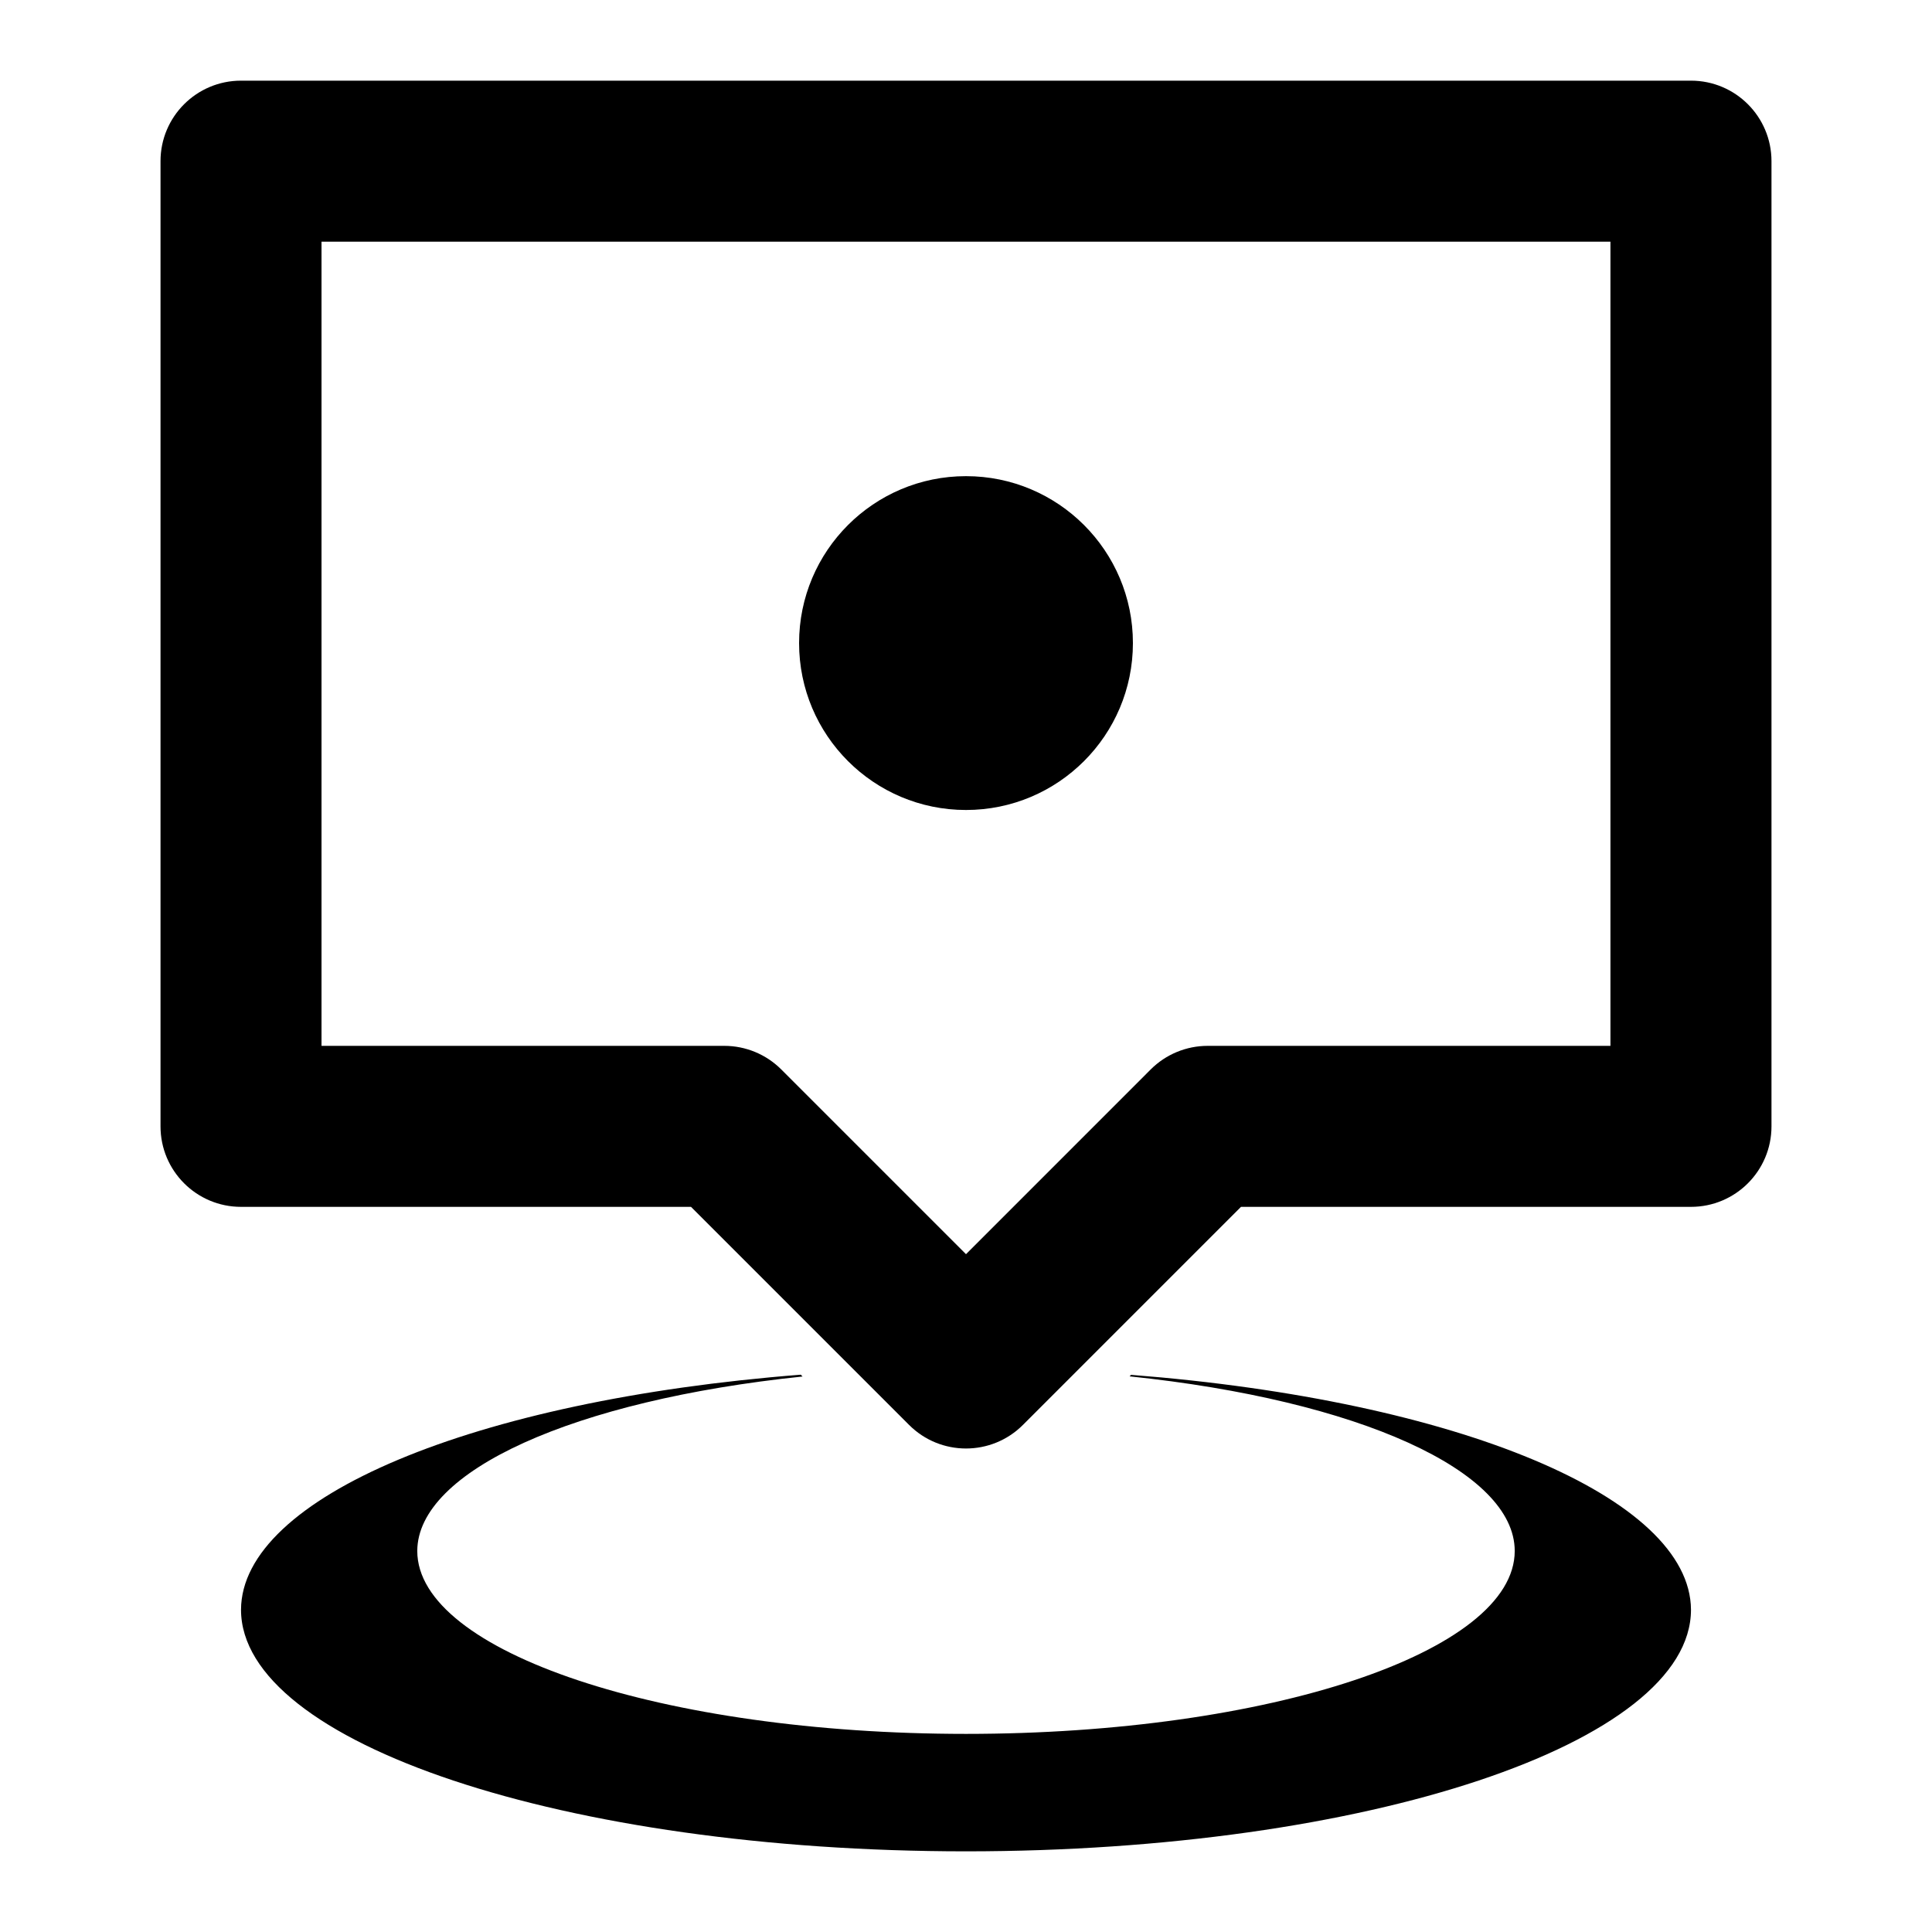
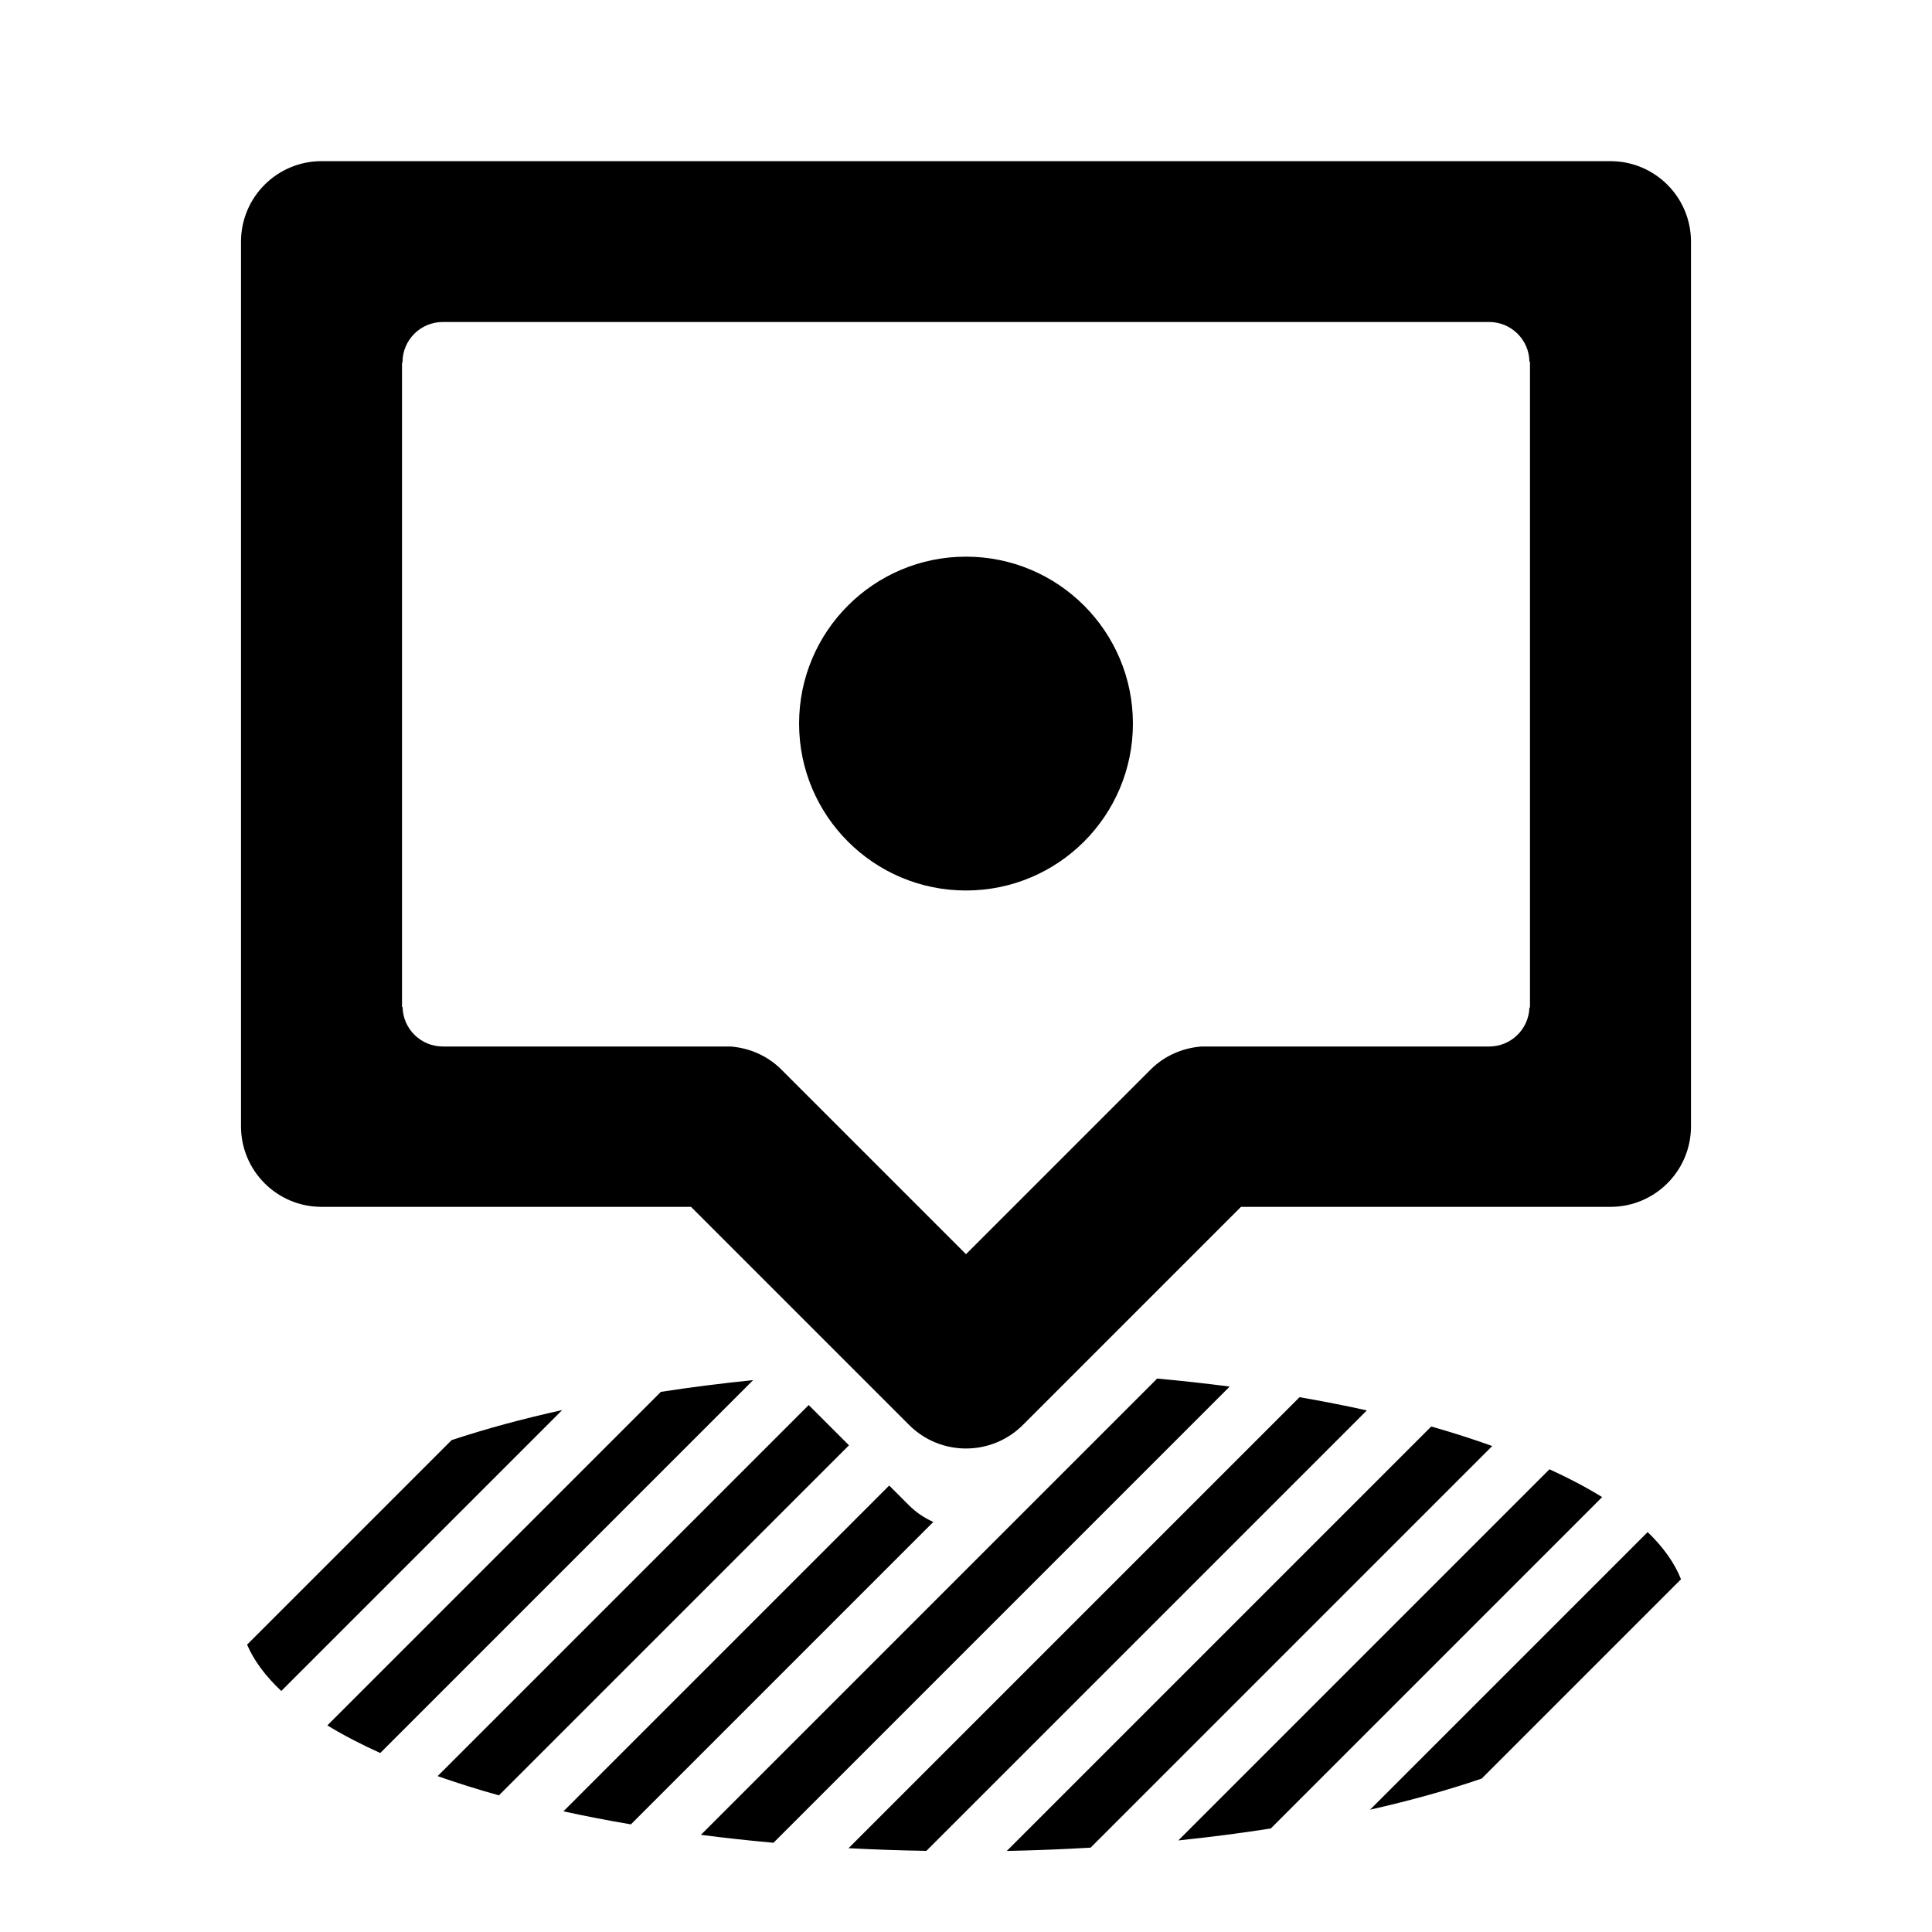
<svg xmlns="http://www.w3.org/2000/svg" width="48" height="48" id="svg9376" version="1.1" viewBox="0 0 48 48">
-   <defs id="defs9378" />
+   <defs id="defs9378">
+     </defs>
  <g id="layer1">
-     <path style="color:#000000;font-style:normal;font-variant:normal;font-weight:normal;font-stretch:normal;font-size:medium;line-height:normal;font-family:sans-serif;text-indent:0;text-align:start;text-decoration:none;text-decoration-line:none;text-decoration-style:solid;text-decoration-color:#000000;letter-spacing:normal;word-spacing:normal;text-transform:none;direction:ltr;block-progression:tb;writing-mode:lr-tb;baseline-shift:baseline;text-anchor:start;white-space:normal;clip-rule:nonzero;display:inline;overflow:visible;visibility:visible;opacity:1;isolation:auto;mix-blend-mode:normal;color-interpolation:sRGB;color-interpolation-filters:linearRGB;solid-color:#000000;solid-opacity:1;fill:#000000;fill-opacity:1;fill-rule:evenodd;stroke:none;stroke-width:4;stroke-linecap:butt;stroke-linejoin:round;stroke-miterlimit:4;stroke-dasharray:none;stroke-dashoffset:0;stroke-opacity:1;color-rendering:auto;image-rendering:auto;shape-rendering:auto;text-rendering:auto;enable-background:accumulate" d="m 5.988,2.004 a 2,2 0 0 0 -2,2 l 0,23.98 a 2,2 0 0 0 2,2 l 11.18,0 5.418,5.418 a 2,2 0 0 0 2.828,0 l 5.418,-5.418 11.18,0 a 2,2 0 0 0 2,-2 l 0,-23.98 a 2,2 0 0 0 -2,-2 l -36.023,0 z m 2,4 32.023,0 0,19.98 -10.008,0 a 2,2 0 0 0 -1.414,0.586 L 24,31.16 19.41,26.57 a 2,2 0 0 0 -1.414,-0.586 l -10.008,0 0,-19.98 z" id="path4424-7" />
-     <circle style="color:#000000;display:inline;overflow:visible;visibility:visible;opacity:1;fill:#000000;fill-opacity:1;fill-rule:nonzero;stroke:none;stroke-width:4;stroke-linecap:round;stroke-linejoin:round;stroke-miterlimit:4;stroke-dasharray:none;stroke-dashoffset:0;stroke-opacity:1;marker:none;enable-background:accumulate" id="path4426-0" cx="24" cy="15.977" r="4.147" />
-     <path style="color:#000000;display:inline;overflow:visible;visibility:visible;opacity:1;fill:#000000;fill-opacity:1;fill-rule:nonzero;stroke:none;stroke-width:4;stroke-linecap:round;stroke-linejoin:round;stroke-miterlimit:4;stroke-dasharray:none;stroke-dashoffset:0;stroke-opacity:1;marker:none;enable-background:accumulate" d="M 19.895 34.154 A 18.012 6.004 0 0 0 5.988 39.992 A 18.012 6.004 0 0 0 24 45.996 A 18.012 6.004 0 0 0 42.012 39.992 A 18.012 6.004 0 0 0 28.102 34.158 L 28.064 34.195 A 13.634 4.545 0 0 1 37.633 38.533 A 13.634 4.545 0 0 1 24 43.078 A 13.634 4.545 0 0 1 10.367 38.533 A 13.634 4.545 0 0 1 19.939 34.199 L 19.895 34.154 z " id="path4428-5" />
+     <path style="color:#000000;font-style:normal;font-variant:normal;font-weight:normal;font-stretch:normal;font-size:medium;line-height:normal;font-family:sans-serif;text-indent:0;text-align:start;text-decoration:none;text-decoration-line:none;text-decoration-style:solid;text-decoration-color:#000000;letter-spacing:normal;word-spacing:normal;text-transform:none;direction:ltr;block-progression:tb;writing-mode:lr-tb;baseline-shift:baseline;text-anchor:start;white-space:normal;clip-rule:nonzero;display:inline;overflow:visible;visibility:visible;opacity:1;isolation:auto;mix-blend-mode:normal;color-interpolation:sRGB;color-interpolation-filters:linearRGB;solid-color:#000000;solid-opacity:1;fill:#000000;fill-opacity:1;fill-rule:evenodd;stroke:none;stroke-width:4;stroke-linecap:butt;stroke-linejoin:round;stroke-miterlimit:4;stroke-dasharray:none;stroke-dashoffset:0;stroke-opacity:1;color-rendering:auto;image-rendering:auto;shape-rendering:auto;text-rendering:auto;enable-background:accumulate" d="M 7.988 4.004 C 6.884 4.004 5.988 4.899 5.988 6.004 L 5.988 27.984 C 5.988 29.089 6.884 29.984 7.988 29.984 L 17.168 29.984 L 22.586 35.402 C 23.367 36.183 24.633 36.183 25.414 35.402 L 30.832 29.984 L 40.012 29.984 C 41.116 29.984 42.012 29.089 42.012 27.984 L 42.012 6.004 C 42.012 4.899 41.116 4.004 40.012 4.004 L 7.988 4.004 z M 11 8 L 37 8 A 1 1 0 0 1 37.998 8.982 L 38.012 8.994 L 38.012 25.025 L 37.998 25.037 A 1 1 0 0 1 37 26 L 29.848 26 C 29.375 26.037 28.928 26.233 28.59 26.57 L 24 31.16 L 19.41 26.57 C 19.072 26.233 18.625 26.037 18.152 26 L 11 26 A 1 1 0 0 1 10.002 25.025 L 9.988 25.014 L 9.988 9.014 L 10 9.002 L 10 9 A 1 1 0 0 1 11 8 z " id="path4424-7" />
+     <circle style="color:#000000;display:inline;overflow:visible;visibility:visible;opacity:1;fill:#000000;fill-opacity:1;fill-rule:nonzero;stroke:none;stroke-width:4;stroke-linecap:round;stroke-linejoin:round;stroke-miterlimit:4;stroke-dasharray:none;stroke-dashoffset:0;stroke-opacity:1;marker:none;enable-background:accumulate" id="path4426-0" cx="24" cy="17.977" r="4.147" />
+     <path style="fill:#000000;fill-rule:evenodd;stroke:none;stroke-width:1px;stroke-linecap:butt;stroke-linejoin:miter;stroke-opacity:1" d="M 28.75 34.25 L 17.414 45.586 A 18 5.987 0 0 0 19.217 45.783 L 30.551 34.449 A 18 5.987 0 0 0 28.75 34.25 z M 18.711 34.289 A 18 5.987 0 0 0 16.42 34.58 L 8.133 42.867 A 18 5.987 0 0 0 9.447 43.553 L 18.711 34.289 z M 32.287 34.713 L 21.082 45.918 A 18 5.987 0 0 0 23.016 45.984 L 33.959 35.041 A 18 5.987 0 0 0 32.287 34.713 z M 20.092 34.908 L 10.873 44.127 A 18 5.987 0 0 0 12.395 44.605 L 21.092 35.908 L 20.092 34.908 z M 13.967 35.033 A 18 5.987 0 0 0 11.221 35.779 L 6.139 40.861 A 18 5.987 0 0 0 6.988 42.012 L 13.967 35.033 z M 35.559 35.441 L 25.014 45.986 A 18 5.987 0 0 0 27.096 45.904 L 37.074 35.926 A 18 5.987 0 0 0 35.559 35.441 z M 38.496 36.504 L 29.275 45.725 A 18 5.987 0 0 0 31.572 45.428 L 39.805 37.195 A 18 5.987 0 0 0 38.496 36.504 z M 22.092 36.908 L 13.998 45.002 A 18 5.987 0 0 0 15.674 45.326 L 23.188 37.812 A 2 2 0 0 1 22.586 37.402 L 22.092 36.908 z M 40.936 38.064 L 34.039 44.961 A 18 5.987 0 0 0 36.811 44.189 L 41.764 39.236 A 18 5.987 0 0 0 40.936 38.064 z " id="path4139" />
  </g>
</svg>
